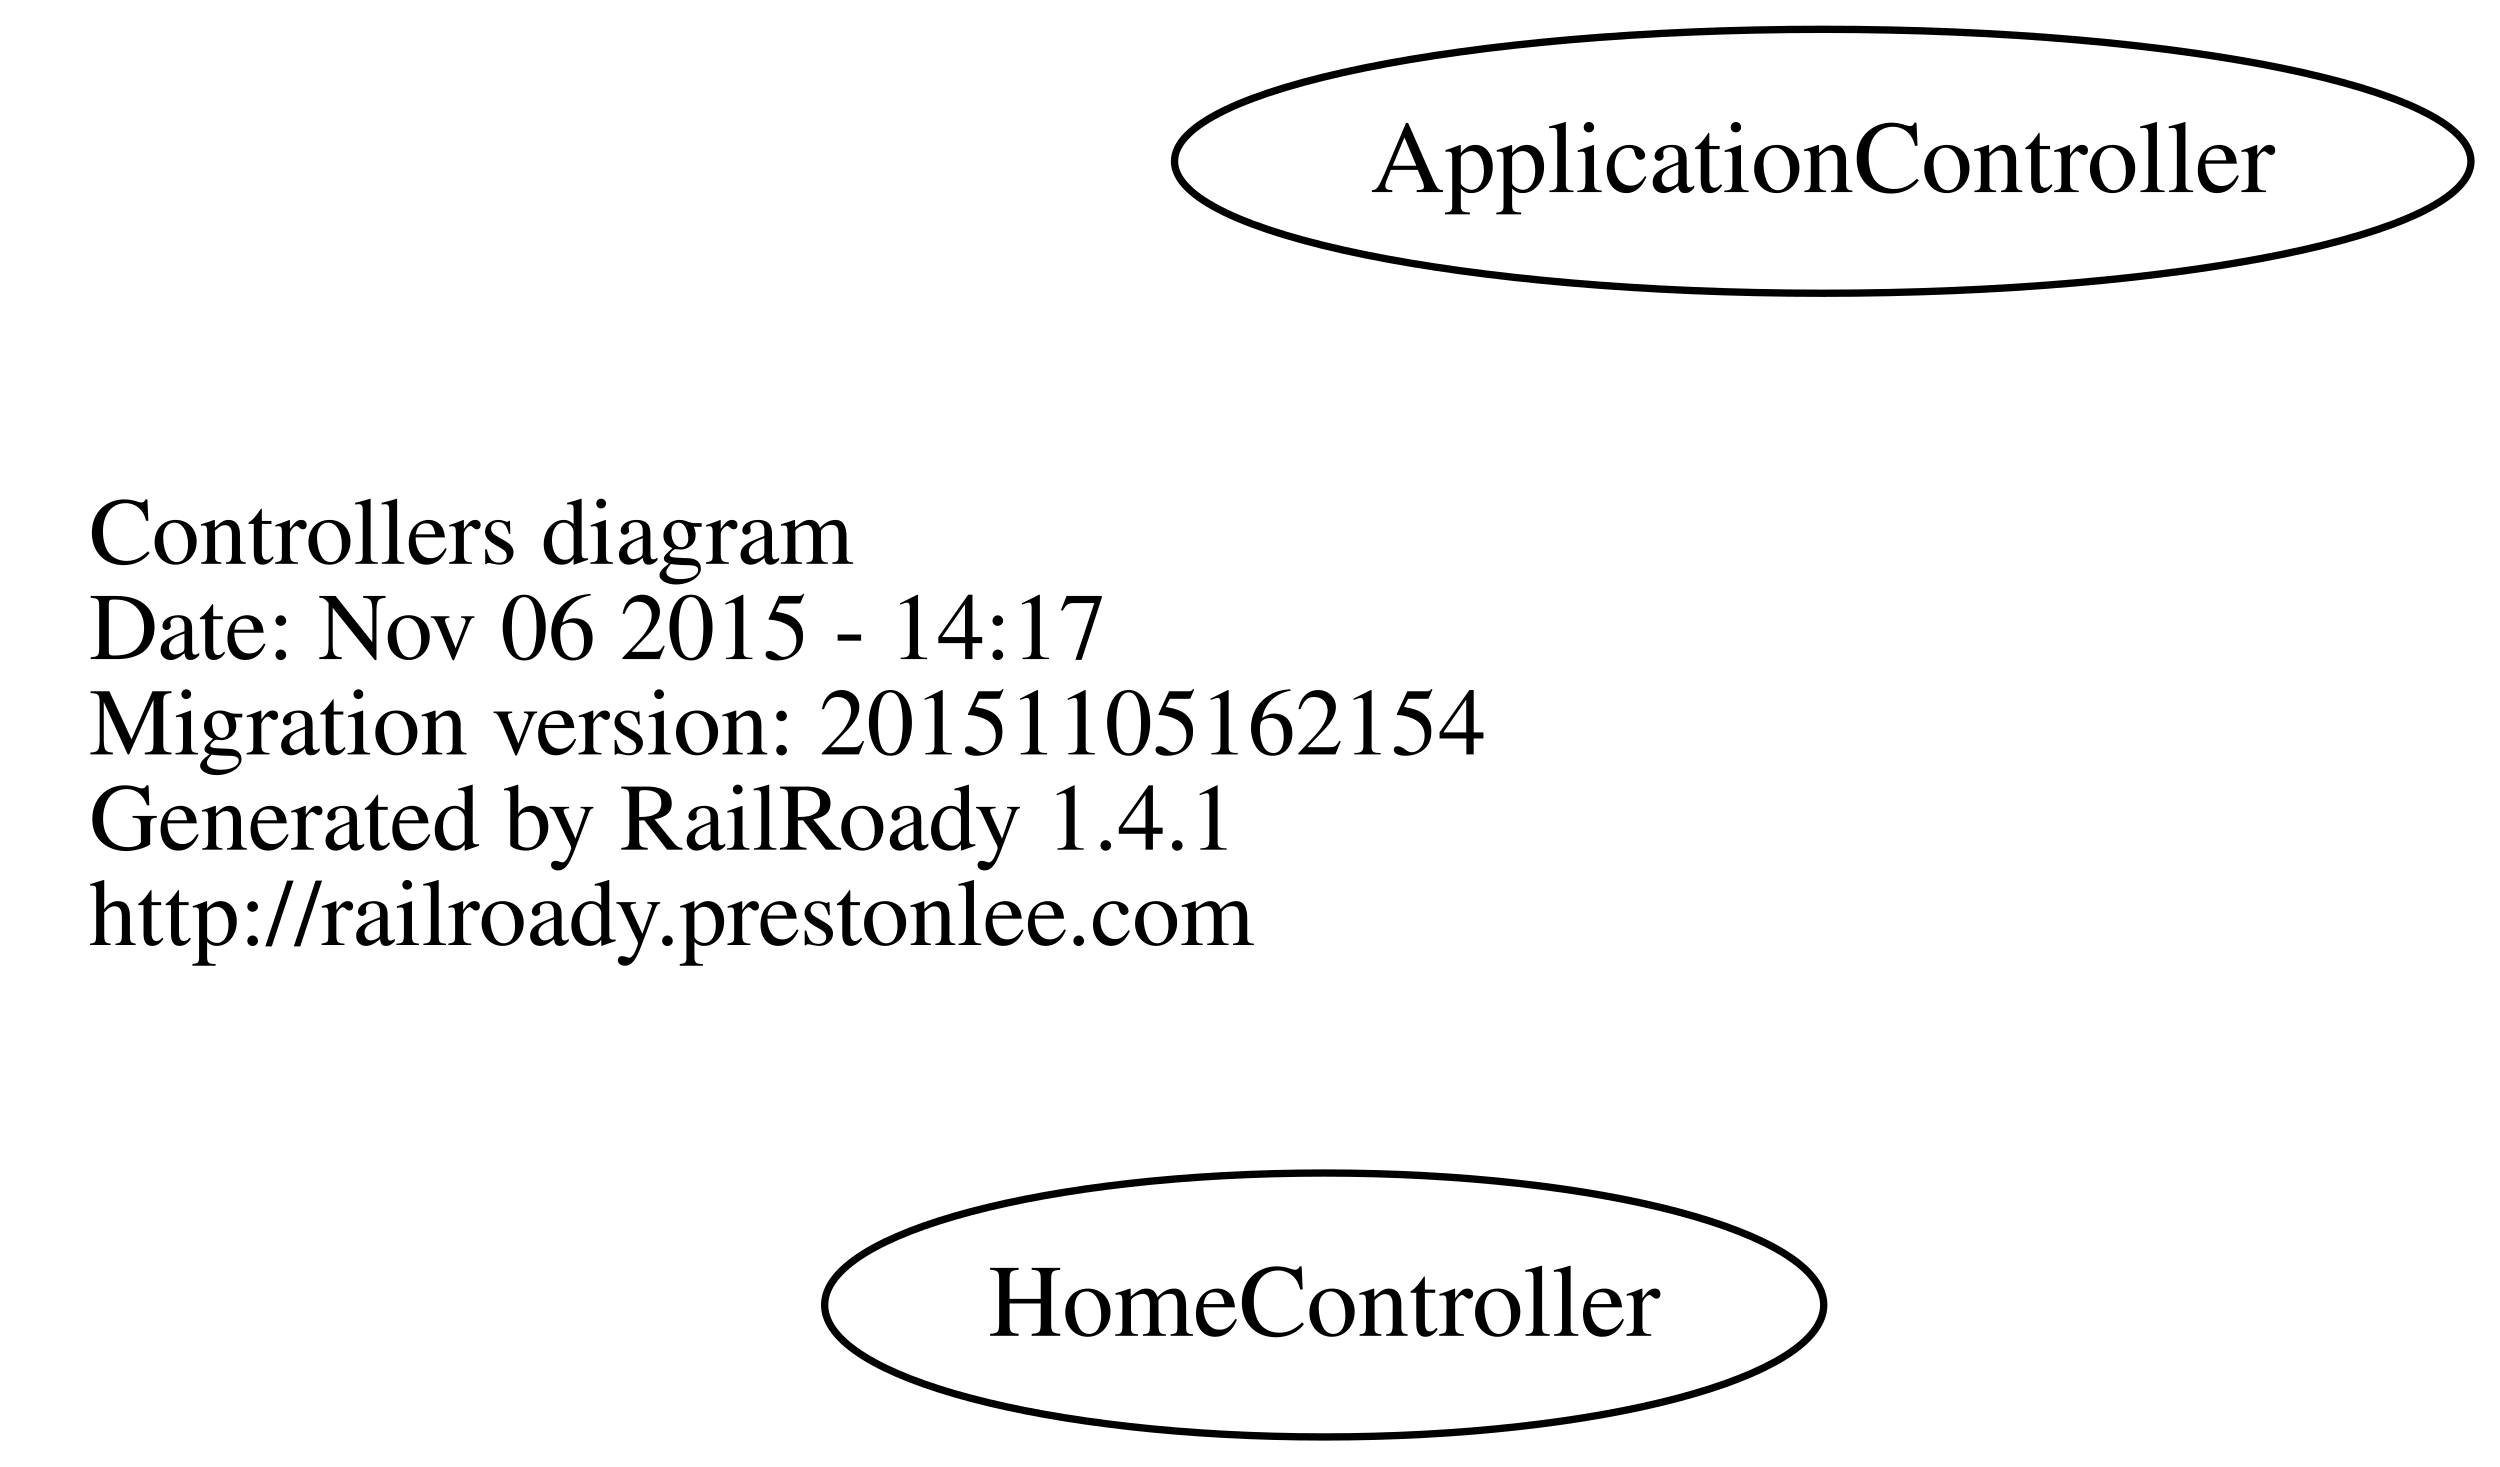
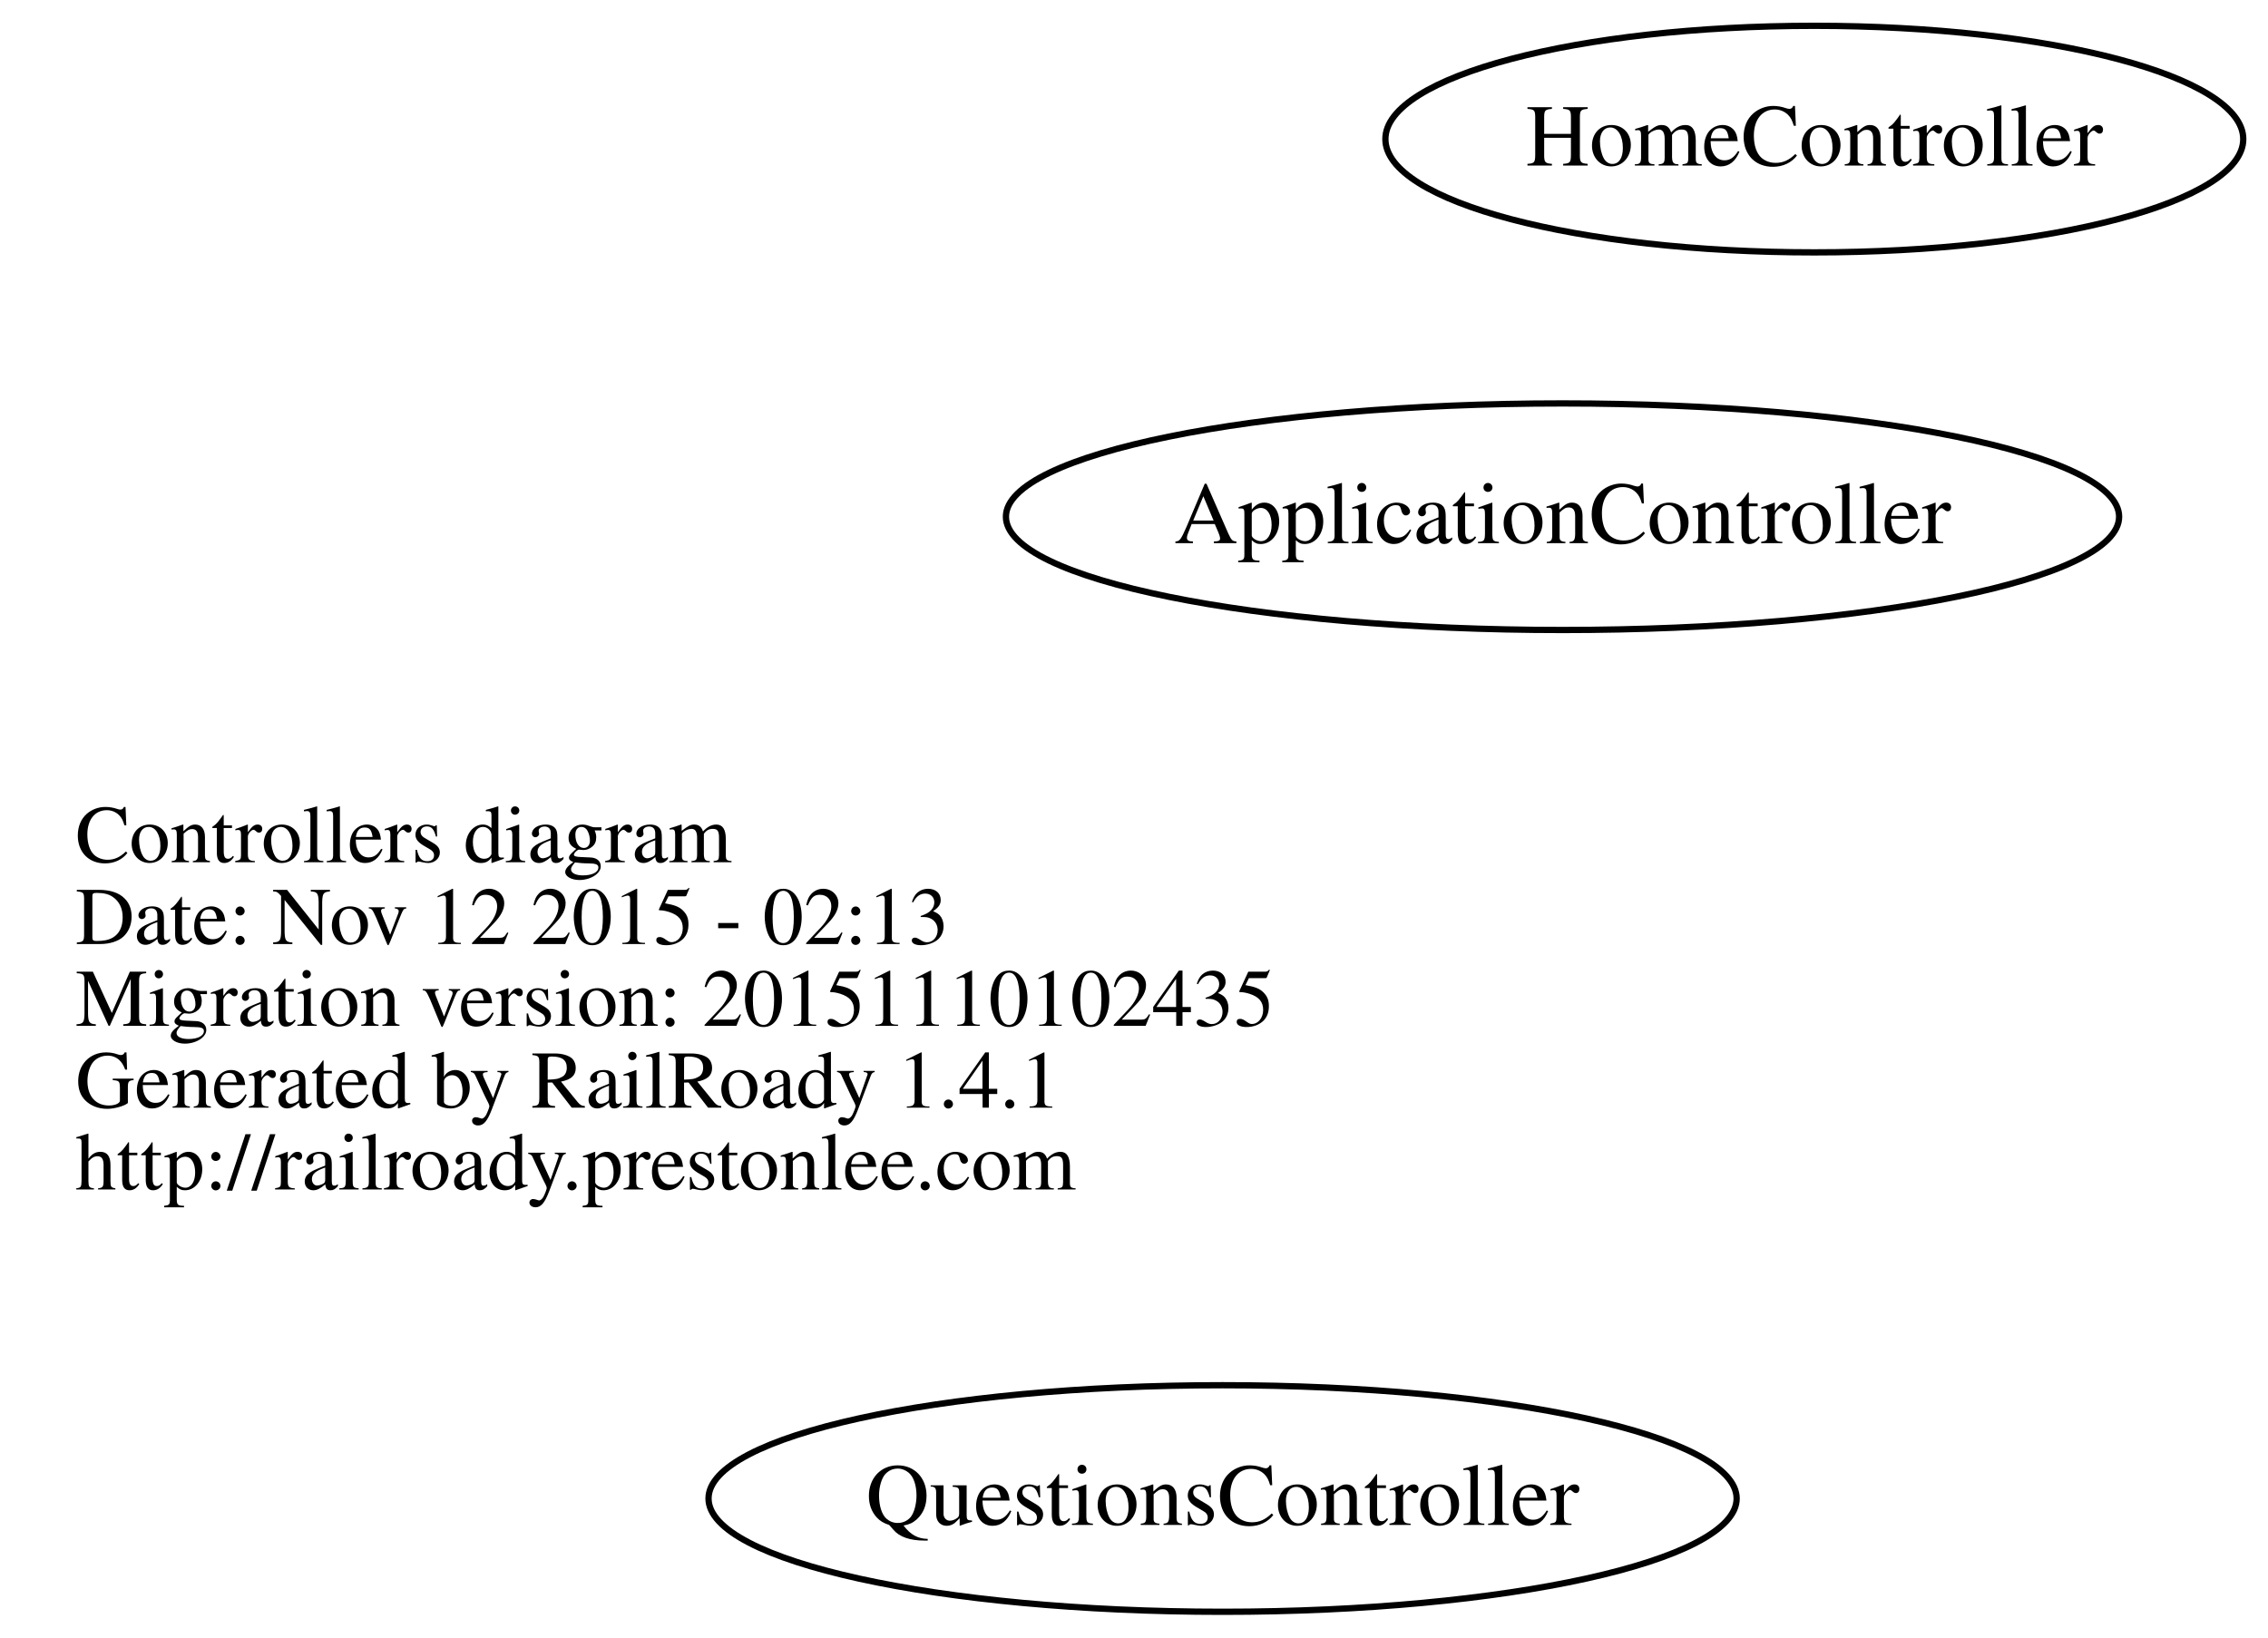
- <svg xmlns="http://www.w3.org/2000/svg" width="341pt" height="200pt" viewBox="0.00 0.00 340.66 200.00">
-   <g id="graph0" class="graph" transform="scale(1 1) rotate(0) translate(112.45 88)">
-     <polygon fill="none" stroke="none" points="-112.45,112 -112.45,-88 228.208,-88 228.208,112 -112.45,112" />
+ <svg xmlns="http://www.w3.org/2000/svg" width="360pt" height="260pt" viewBox="0.00 0.00 360.28 260.00">
+   <g id="graph0" class="graph" transform="scale(1 1) rotate(0) translate(112.212 148)">
+     <polygon fill="none" stroke="none" points="-112.212,112 -112.212,-148 248.069,-148 248.069,112 -112.212,112" />
    <g id="node1" class="node">
-       <text text-anchor="start" x="-100.45" y="-11.1" font-family="Times,serif" font-size="13.00">Controllers diagram</text>
-       <text text-anchor="start" x="-100.45" y="1.9" font-family="Times,serif" font-size="13.00">Date: Nov 06 2015 - 14:17</text>
-       <text text-anchor="start" x="-100.45" y="14.9" font-family="Times,serif" font-size="13.00">Migration version: 20151105162154</text>
-       <text text-anchor="start" x="-100.45" y="27.9" font-family="Times,serif" font-size="13.00">Generated by RailRoady 1.4.1</text>
-       <text text-anchor="start" x="-100.45" y="40.9" font-family="Times,serif" font-size="13.00">http://railroady.prestonlee.com</text>
+       <text text-anchor="start" x="-100.212" y="-11.1" font-family="Times,serif" font-size="13.00">Controllers diagram</text>
+       <text text-anchor="start" x="-100.212" y="1.9" font-family="Times,serif" font-size="13.00">Date: Nov 12 2015 - 02:13</text>
+       <text text-anchor="start" x="-100.212" y="14.9" font-family="Times,serif" font-size="13.00">Migration version: 20151110102435</text>
+       <text text-anchor="start" x="-100.212" y="27.9" font-family="Times,serif" font-size="13.00">Generated by RailRoady 1.4.1</text>
+       <text text-anchor="start" x="-100.212" y="40.9" font-family="Times,serif" font-size="13.00">http://railroady.prestonlee.com</text>
    </g>
    <g id="node2" class="node">
      <ellipse fill="none" stroke="black" cx="136" cy="-66" rx="88.417" ry="18" />
      <text text-anchor="middle" x="136" y="-61.8" font-family="Times,serif" font-size="14.00">ApplicationController</text>
    </g>
    <g id="node3" class="node">
-       <ellipse fill="none" stroke="black" cx="68" cy="90" rx="68.137" ry="18" />
-       <text text-anchor="middle" x="68" y="94.2" font-family="Times,serif" font-size="14.00">HomeController</text>
+       <ellipse fill="none" stroke="black" cx="176" cy="-126" rx="68.137" ry="18" />
+       <text text-anchor="middle" x="176" y="-121.8" font-family="Times,serif" font-size="14.00">HomeController</text>
+     </g>
+     <g id="node4" class="node">
+       <ellipse fill="none" stroke="black" cx="82" cy="90" rx="81.661" ry="18" />
+       <text text-anchor="middle" x="82" y="94.2" font-family="Times,serif" font-size="14.00">QuestionsController</text>
    </g>
  </g>
</svg>
